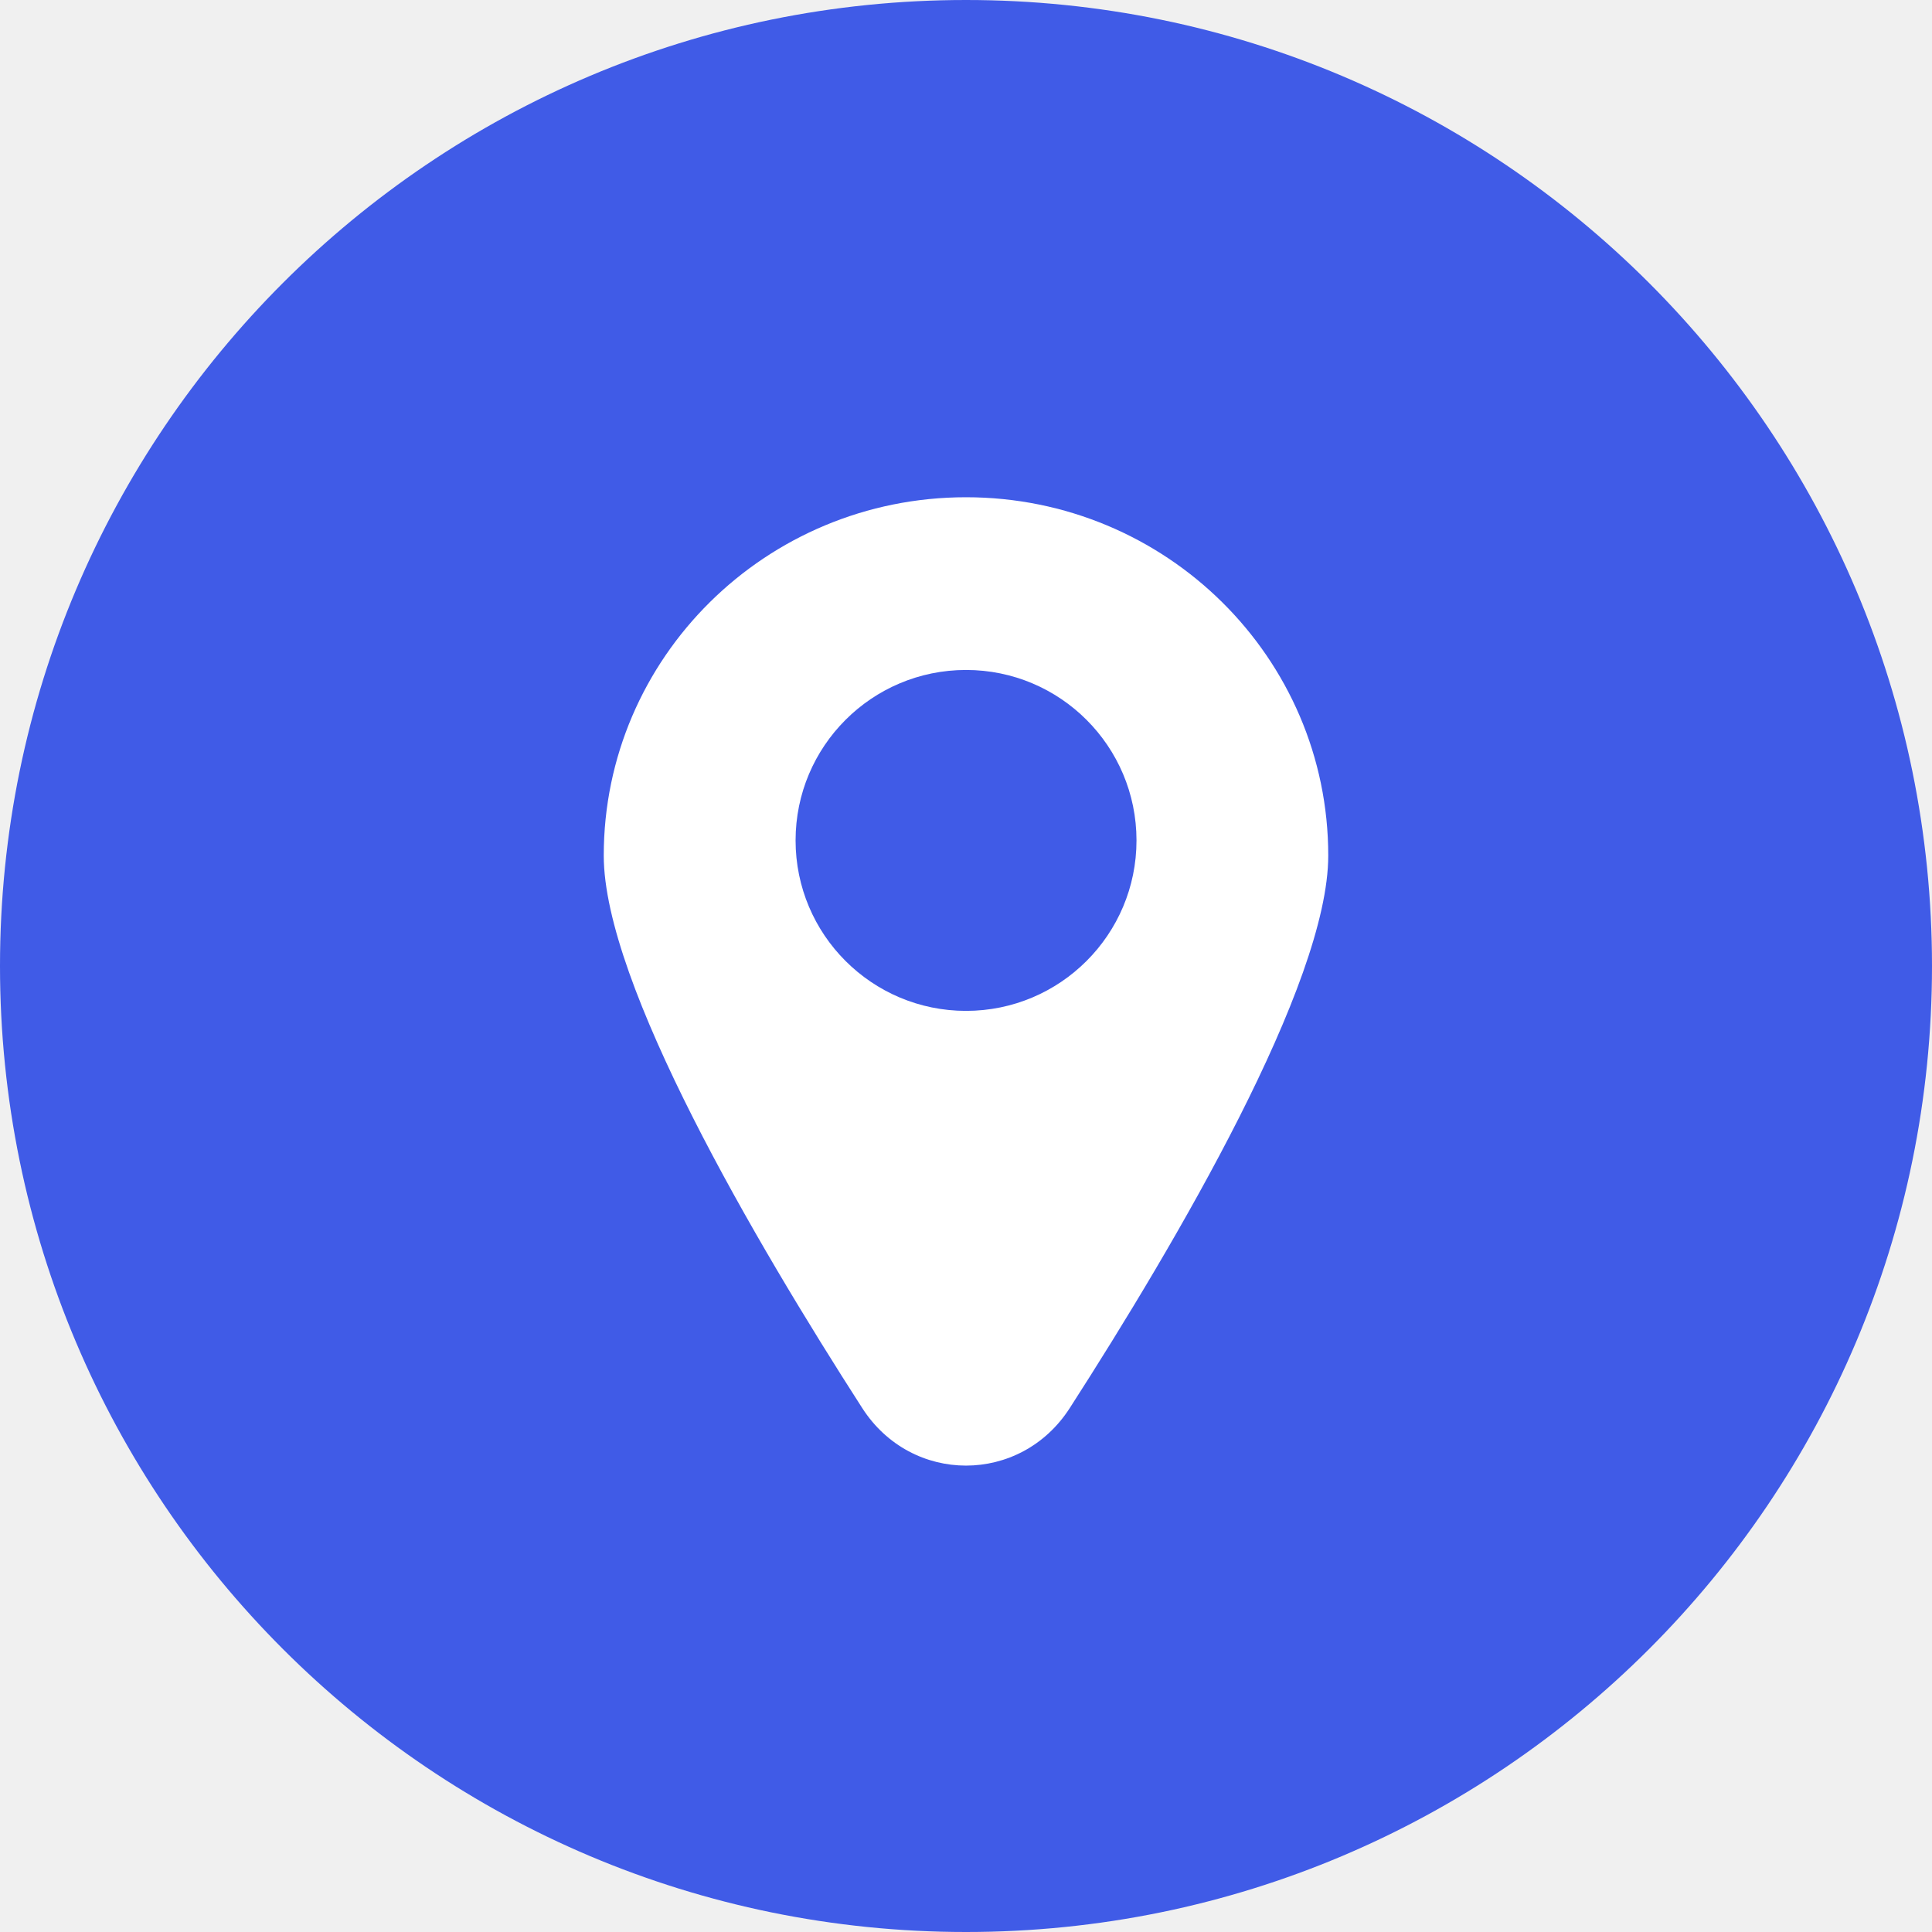
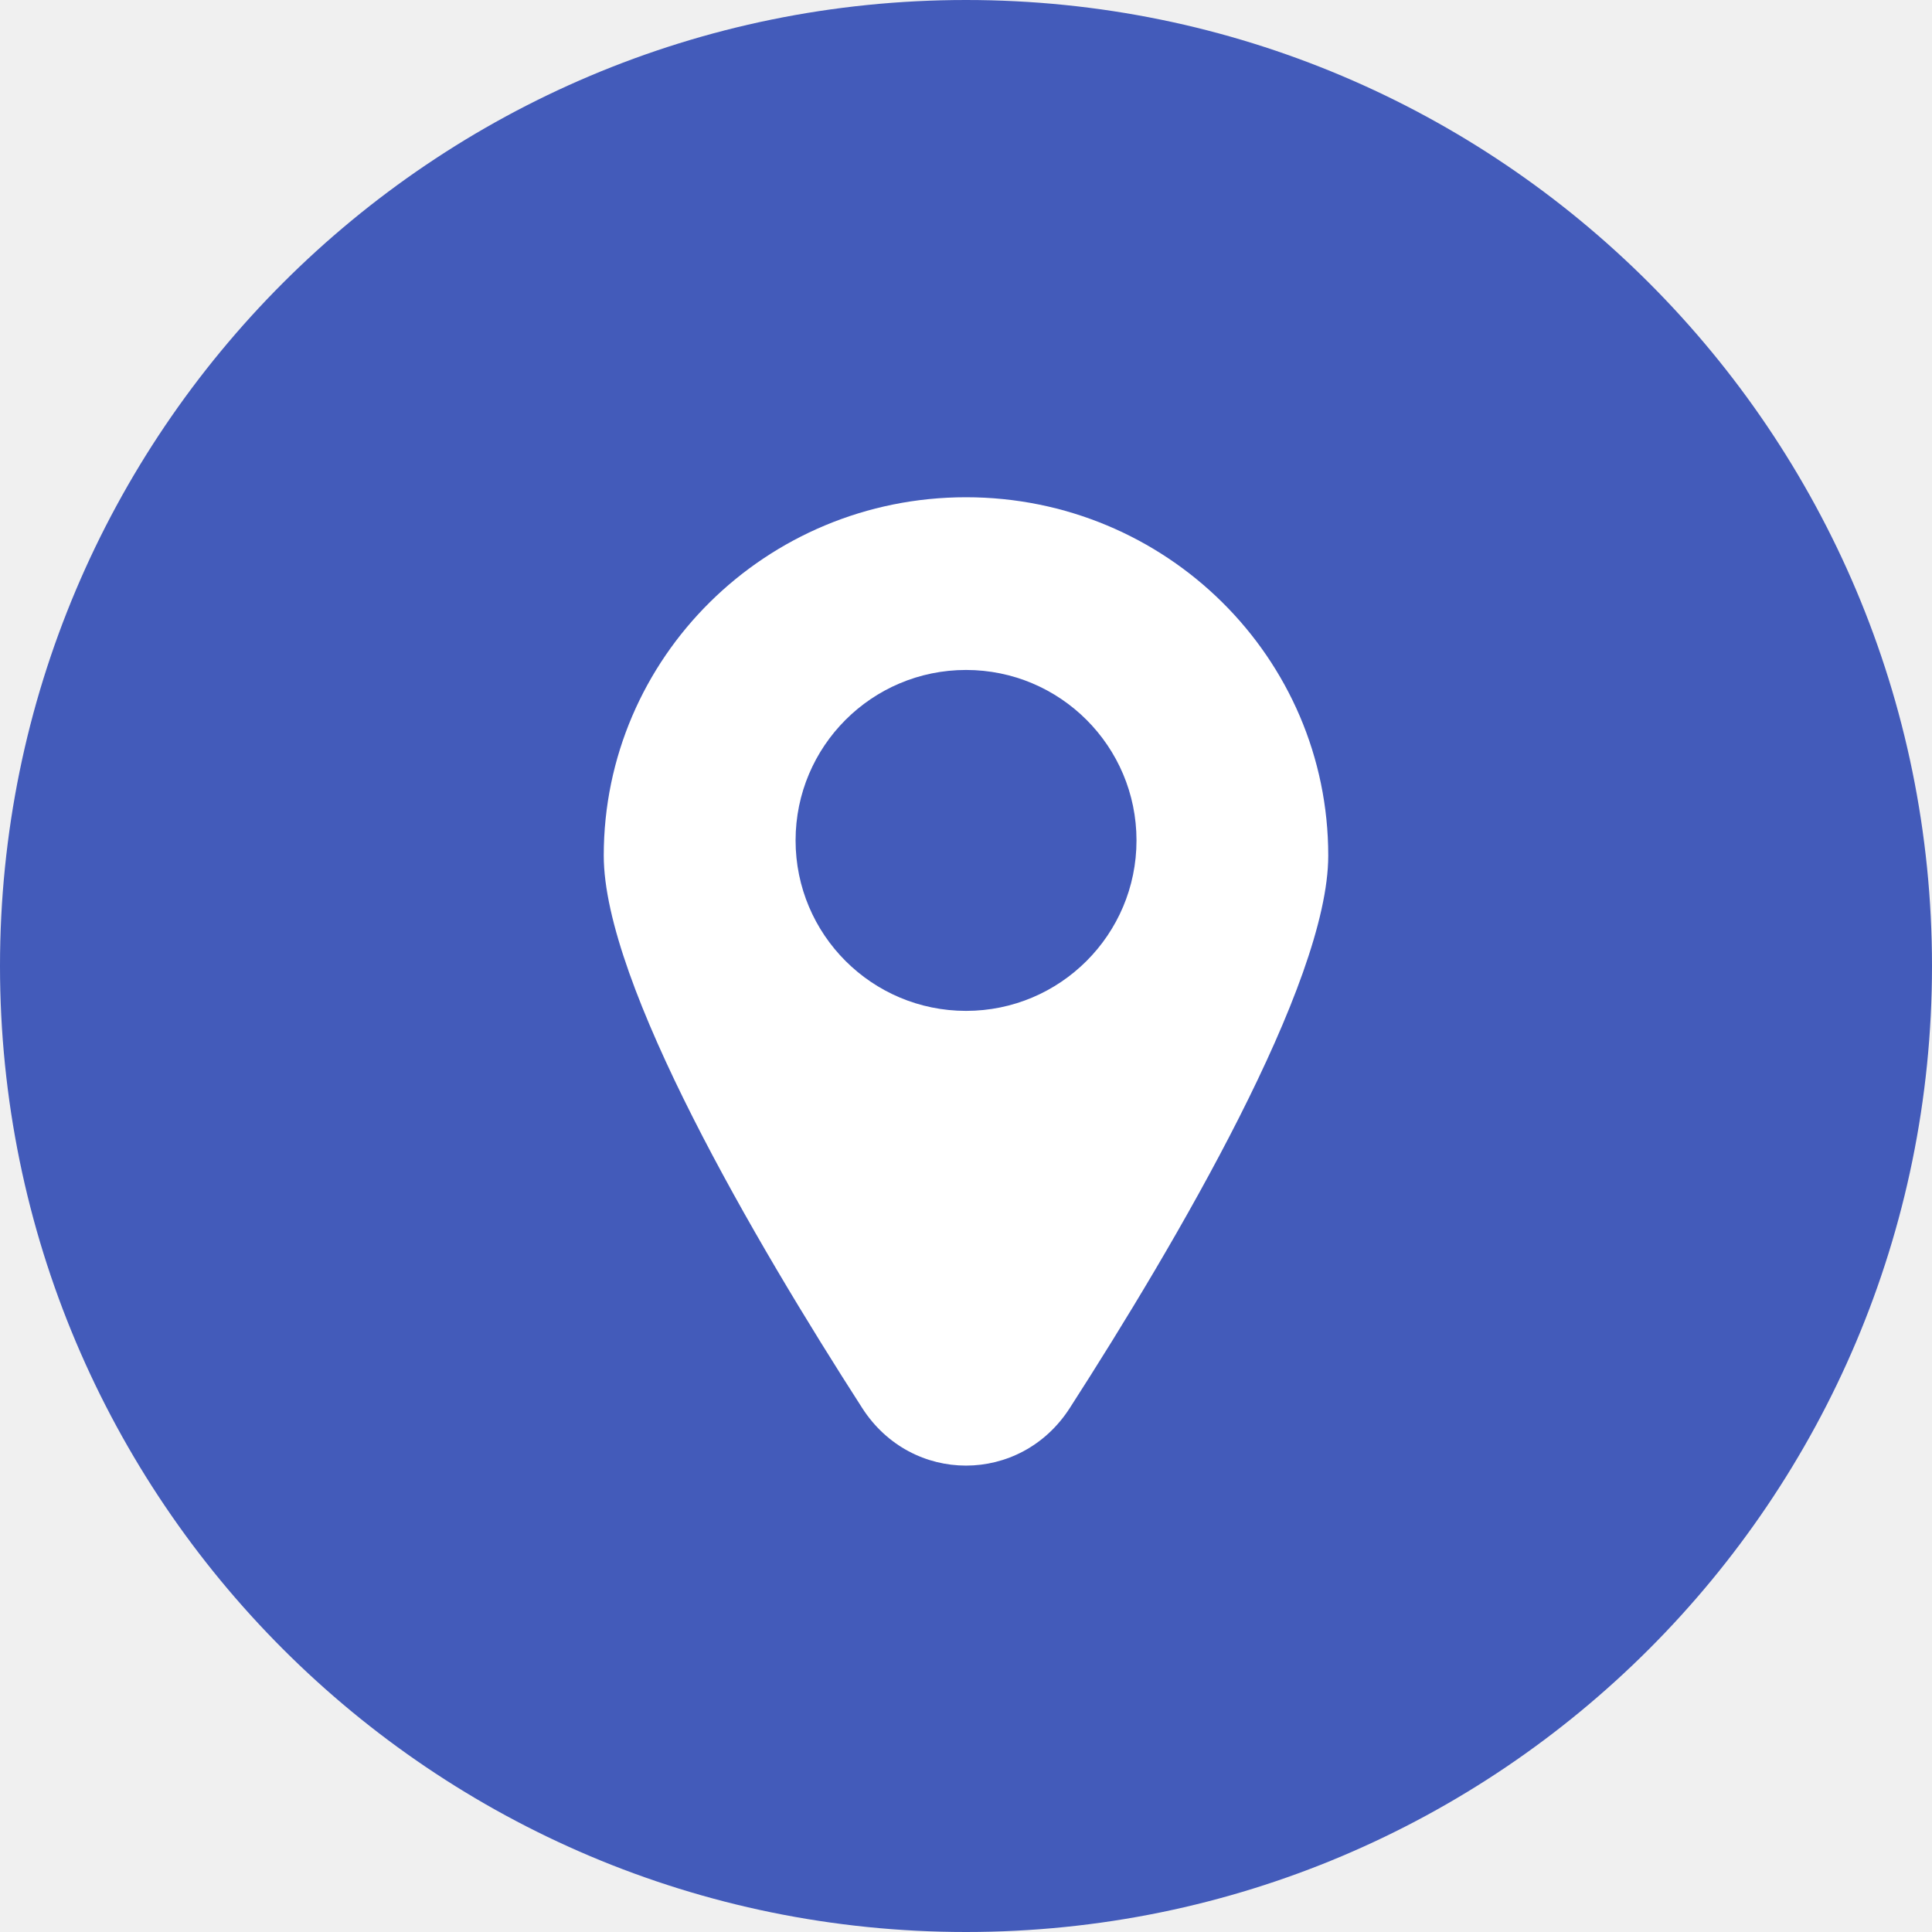
<svg xmlns="http://www.w3.org/2000/svg" width="48" height="48" viewBox="0 0 48 48" fill="none">
-   <rect width="48" height="48" rx="24" fill="#405BE7" />
+   <rect width="48" height="48" rx="24" fill="#435BBA" />
  <path d="M33 21.257C33 24.437 29.238 30.848 26.578 34.983C25.353 36.889 22.647 36.889 21.422 34.983C18.762 30.848 15 24.437 15 21.257C15 16.34 19.029 12.354 24 12.354C28.971 12.354 33 16.34 33 21.257Z" fill="white" />
-   <circle cx="24.001" cy="20.88" r="4.235" fill="#405BE7" />
+   <circle cx="24.001" cy="20.88" r="4.235" fill="#435BBA" />
</svg>
